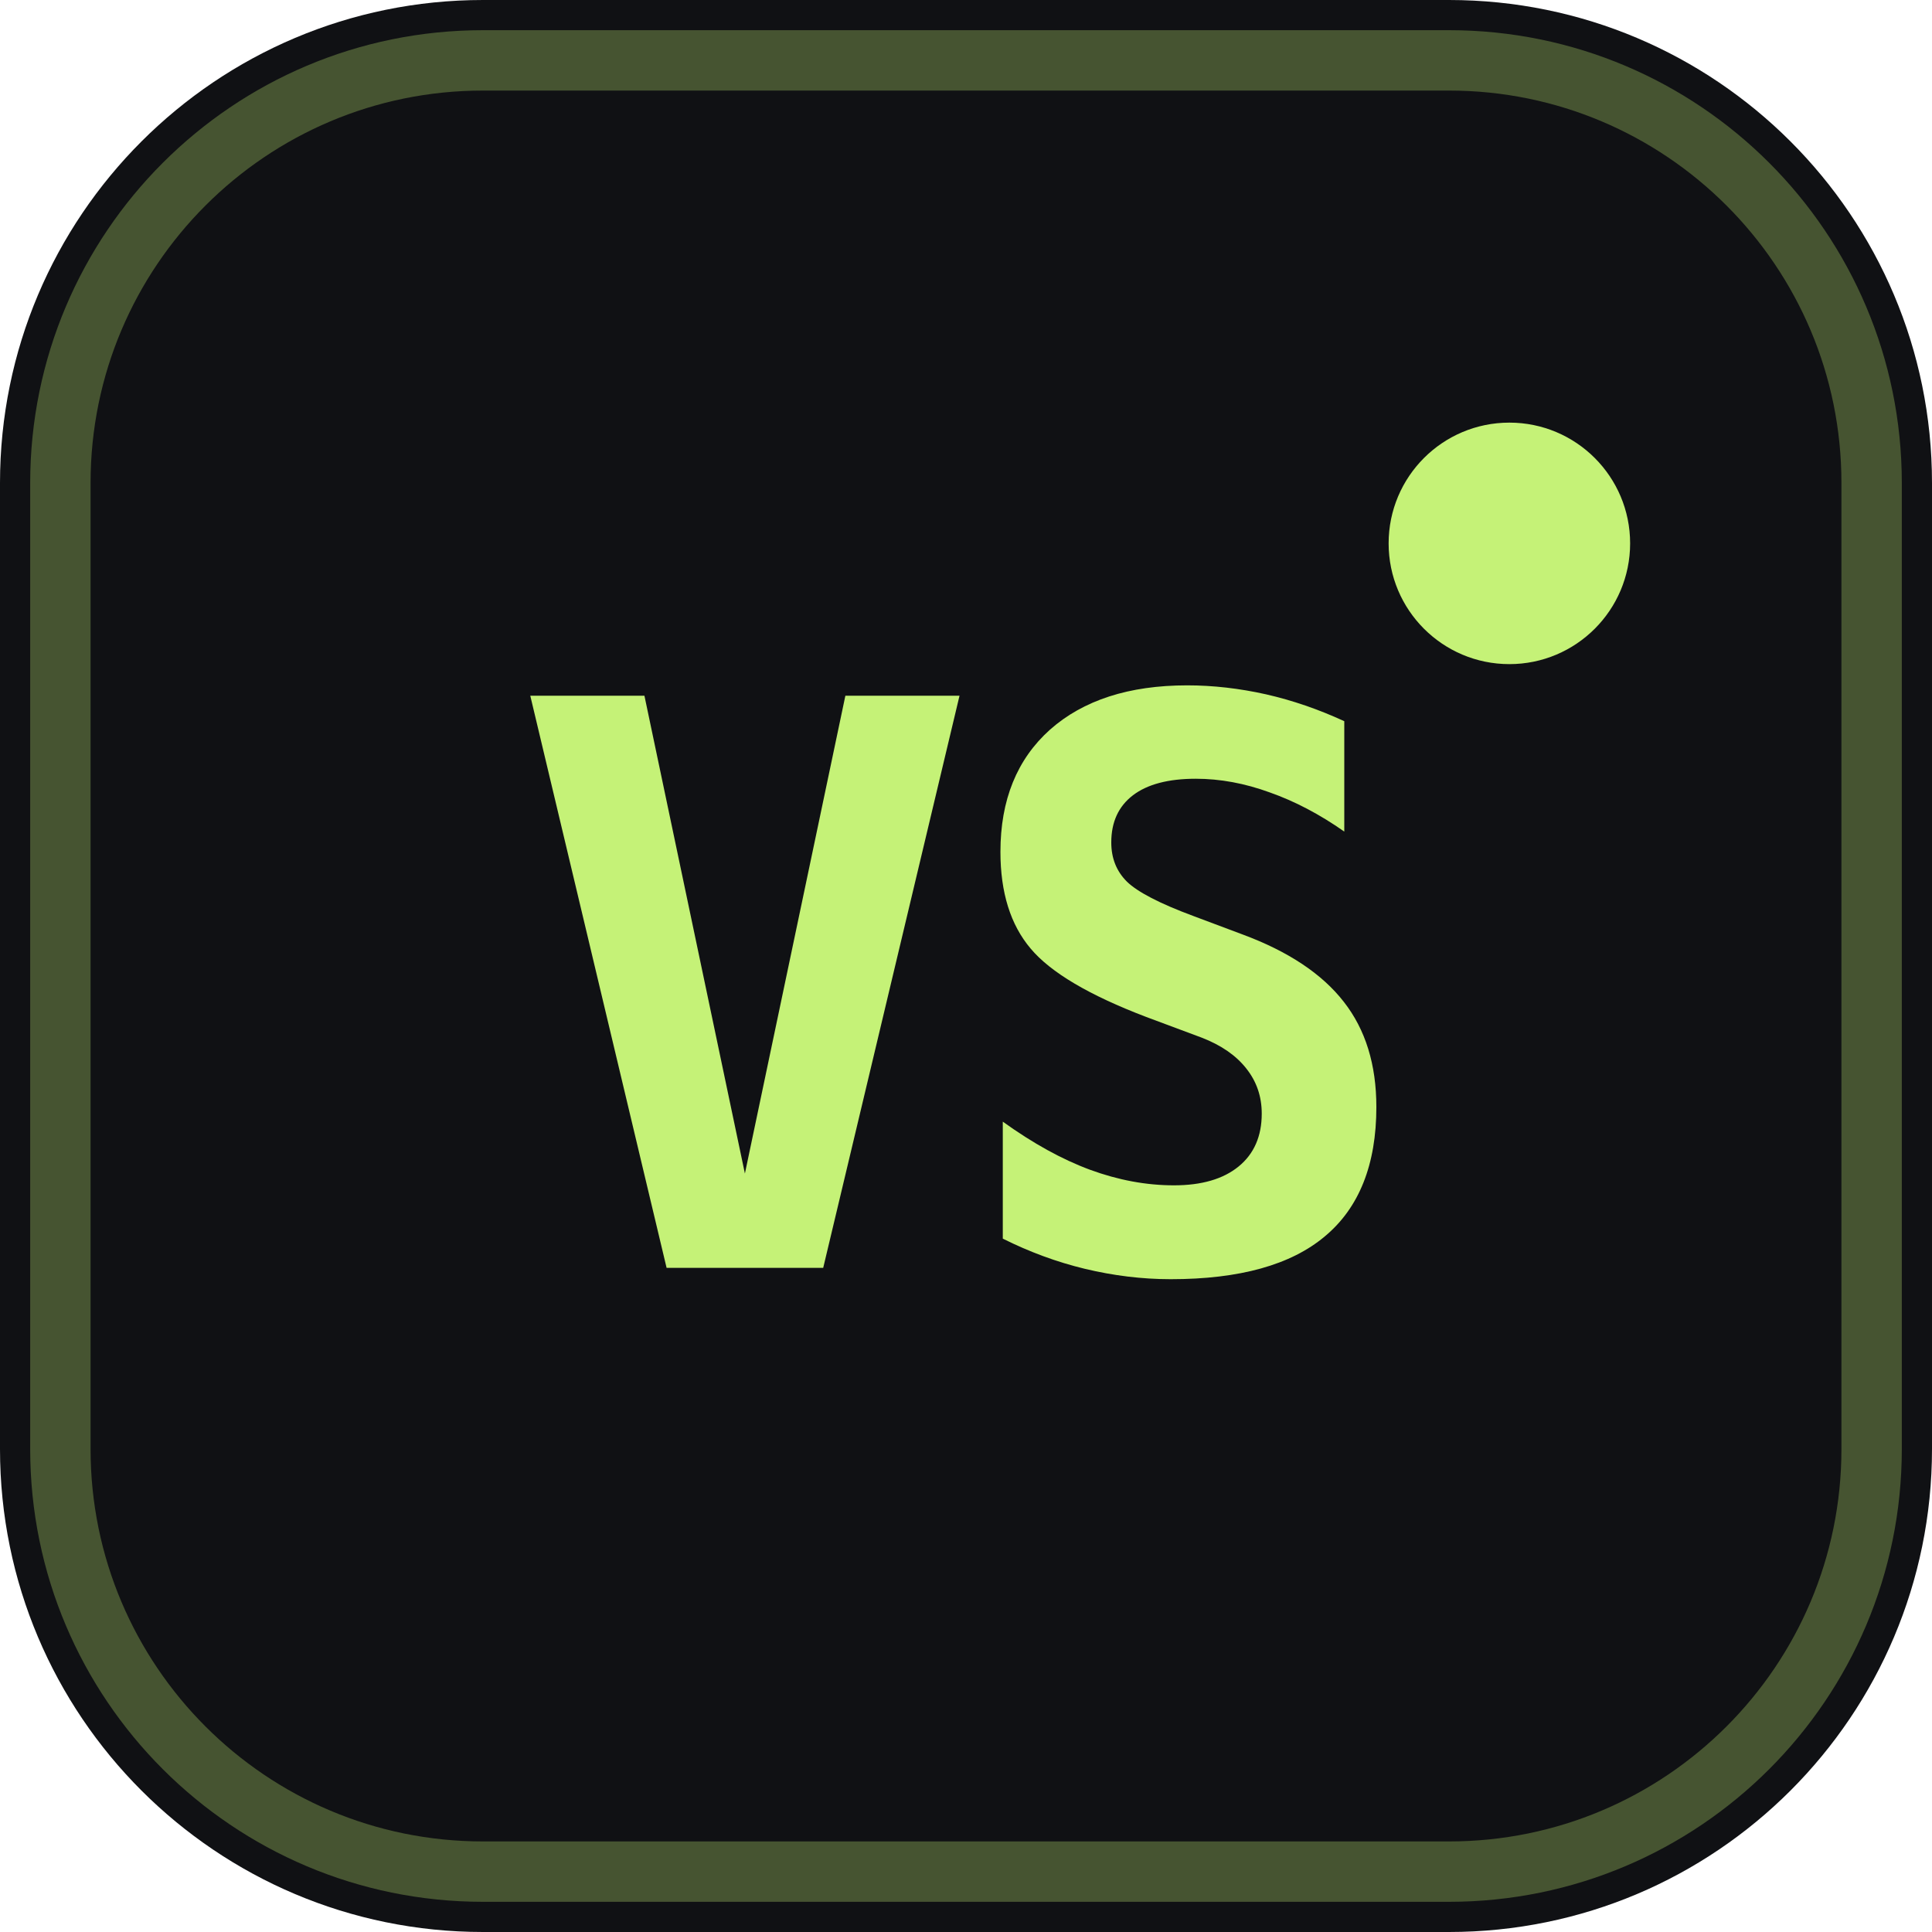
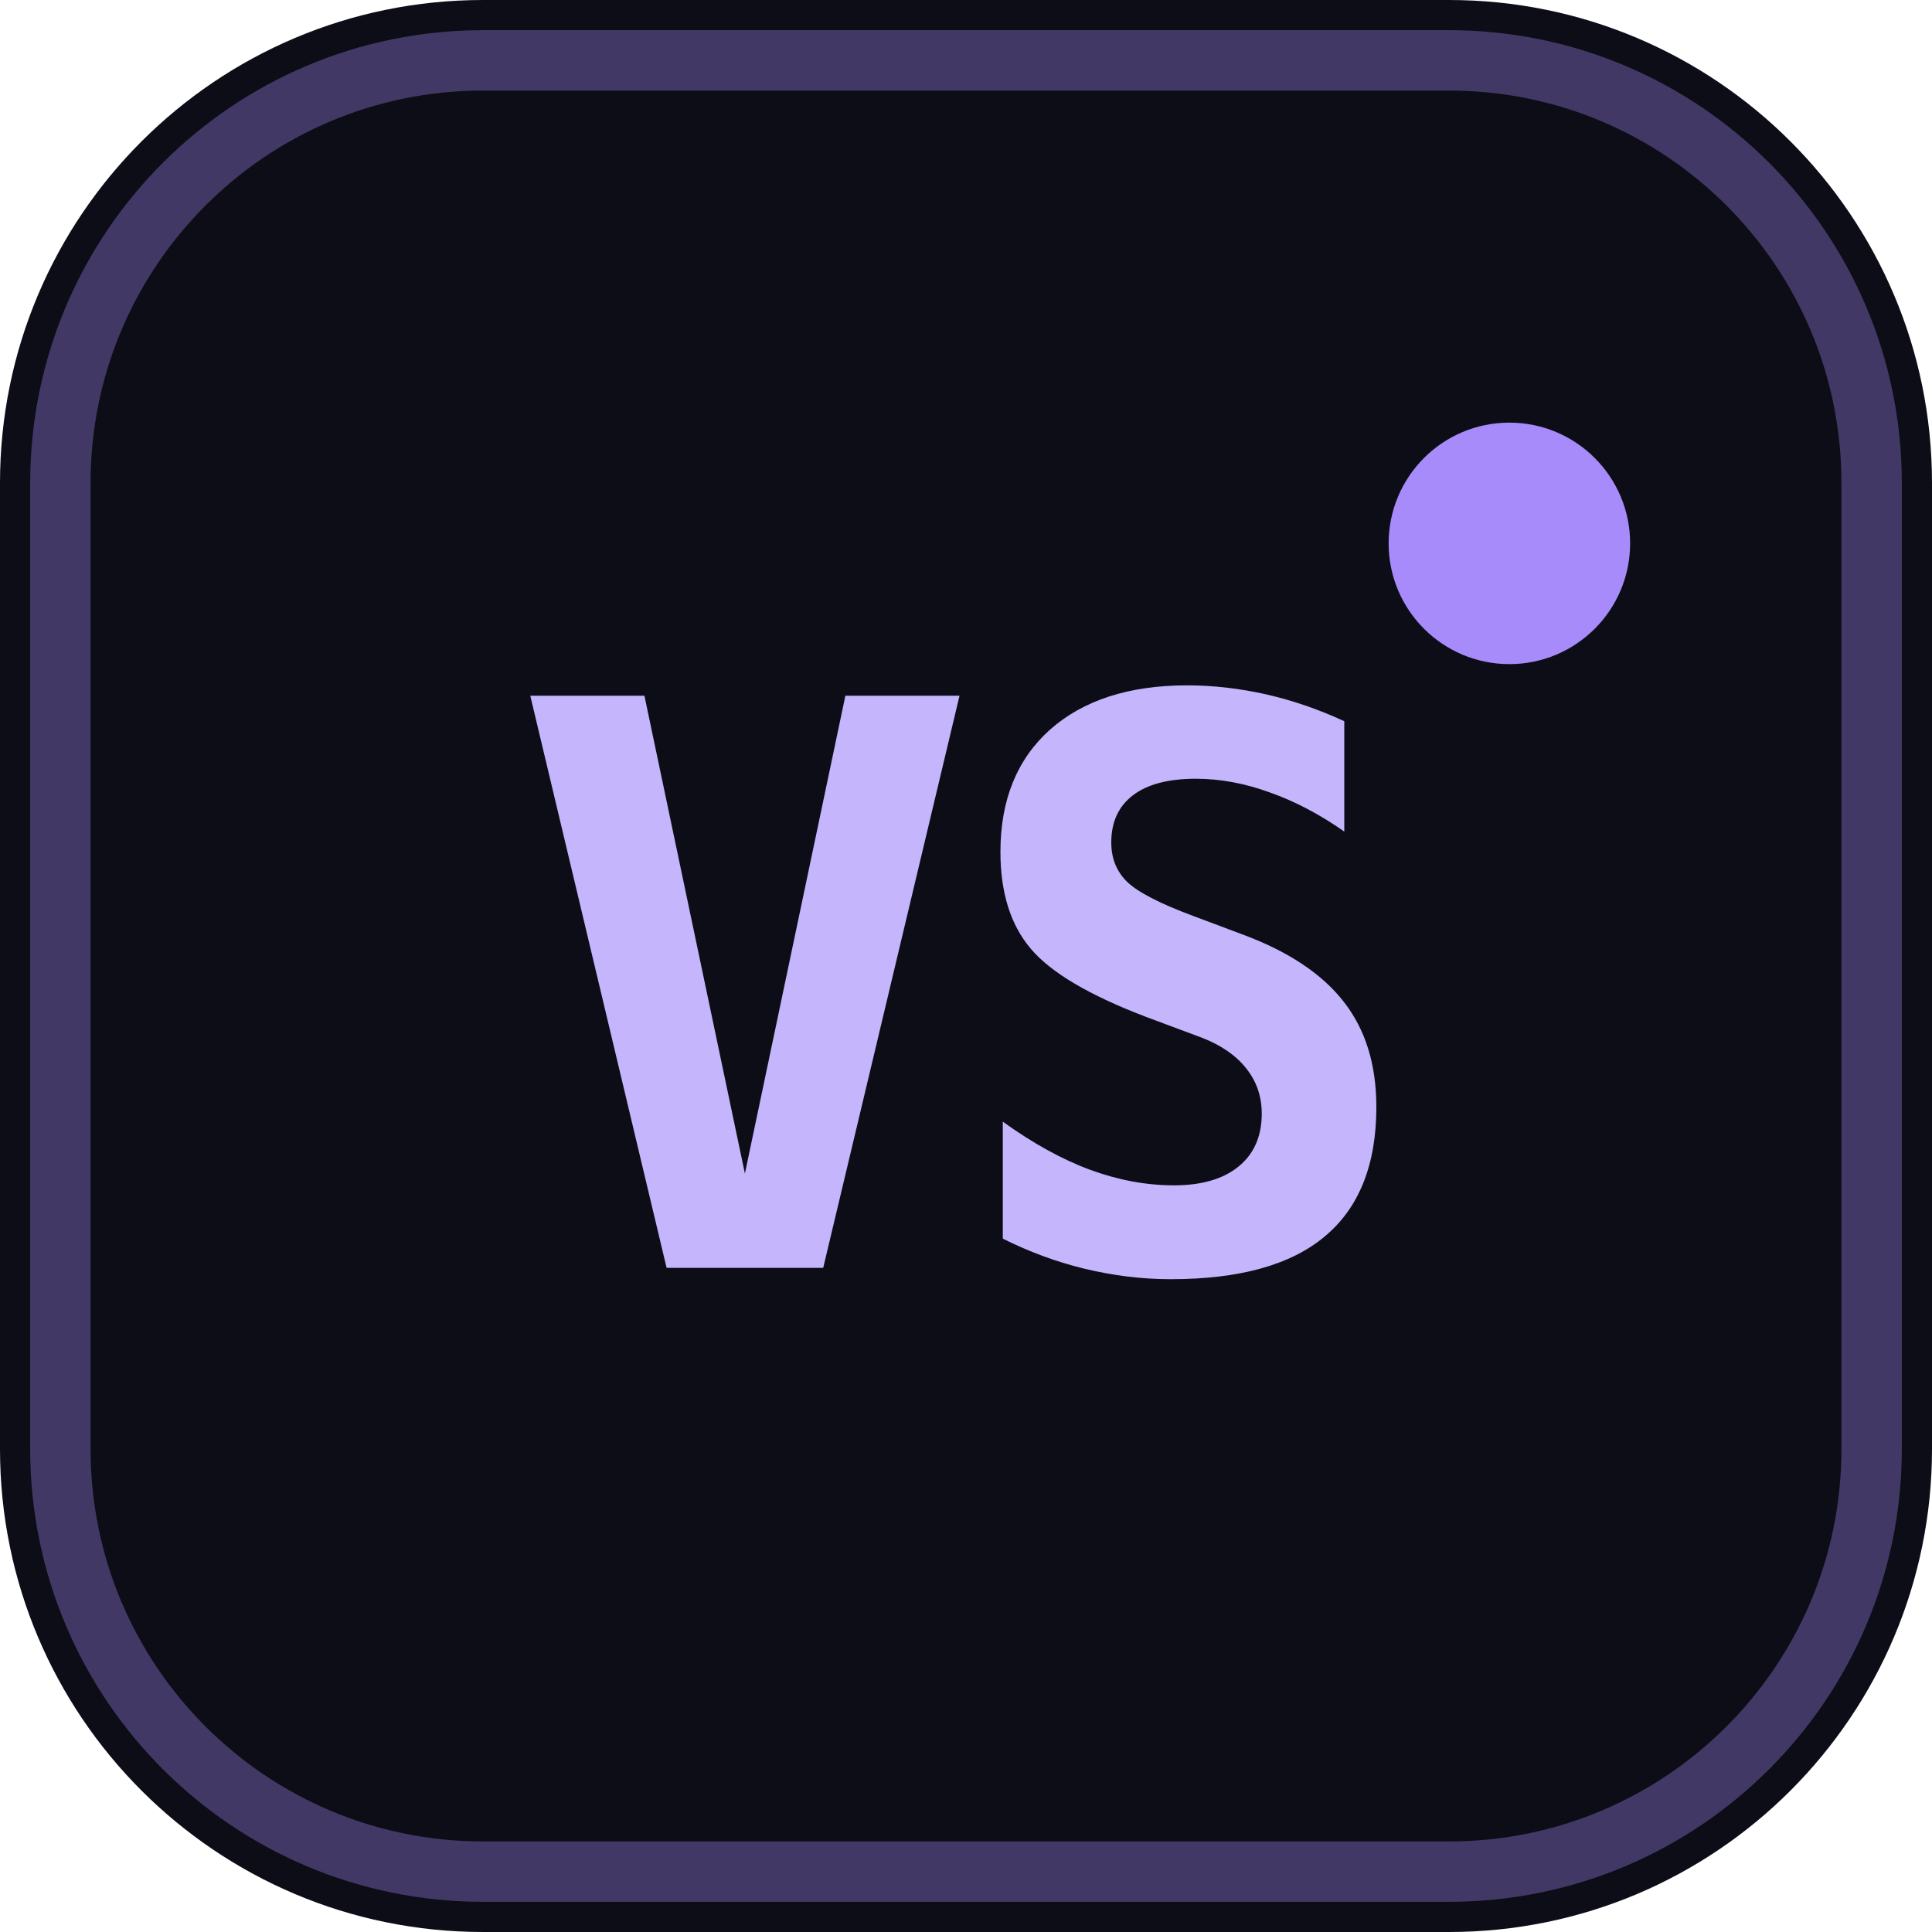
<svg xmlns="http://www.w3.org/2000/svg" viewBox="0 0 64 64" fill="none">
-   <rect width="64" height="64" rx="16" fill="#101114" />
-   <rect x="2" y="2" width="60" height="60" rx="14" stroke="#c5f277" stroke-width="2" stroke-opacity="0.3" />
-   <text x="32" y="42" fill="#c5f277" font-family="'DM Mono', monospace, sans-serif" font-size="26" font-weight="800" text-anchor="middle" letter-spacing="-1">VS</text>
-   <circle cx="50" cy="18" r="4" fill="#c5f277" />
+   <rect width="64" height="64" rx="16" fill="#0c0d16" />
+   <rect x="2" y="2" width="60" height="60" rx="14" stroke="#a78bfa" stroke-width="2" stroke-opacity="0.35" />
+   <text x="32" y="42" fill="#c4b5fd" font-family="'DM Mono', monospace, sans-serif" font-size="26" font-weight="800" text-anchor="middle" letter-spacing="-1">VS</text>
+   <circle cx="50" cy="18" r="4" fill="#a78bfa" />
</svg>
